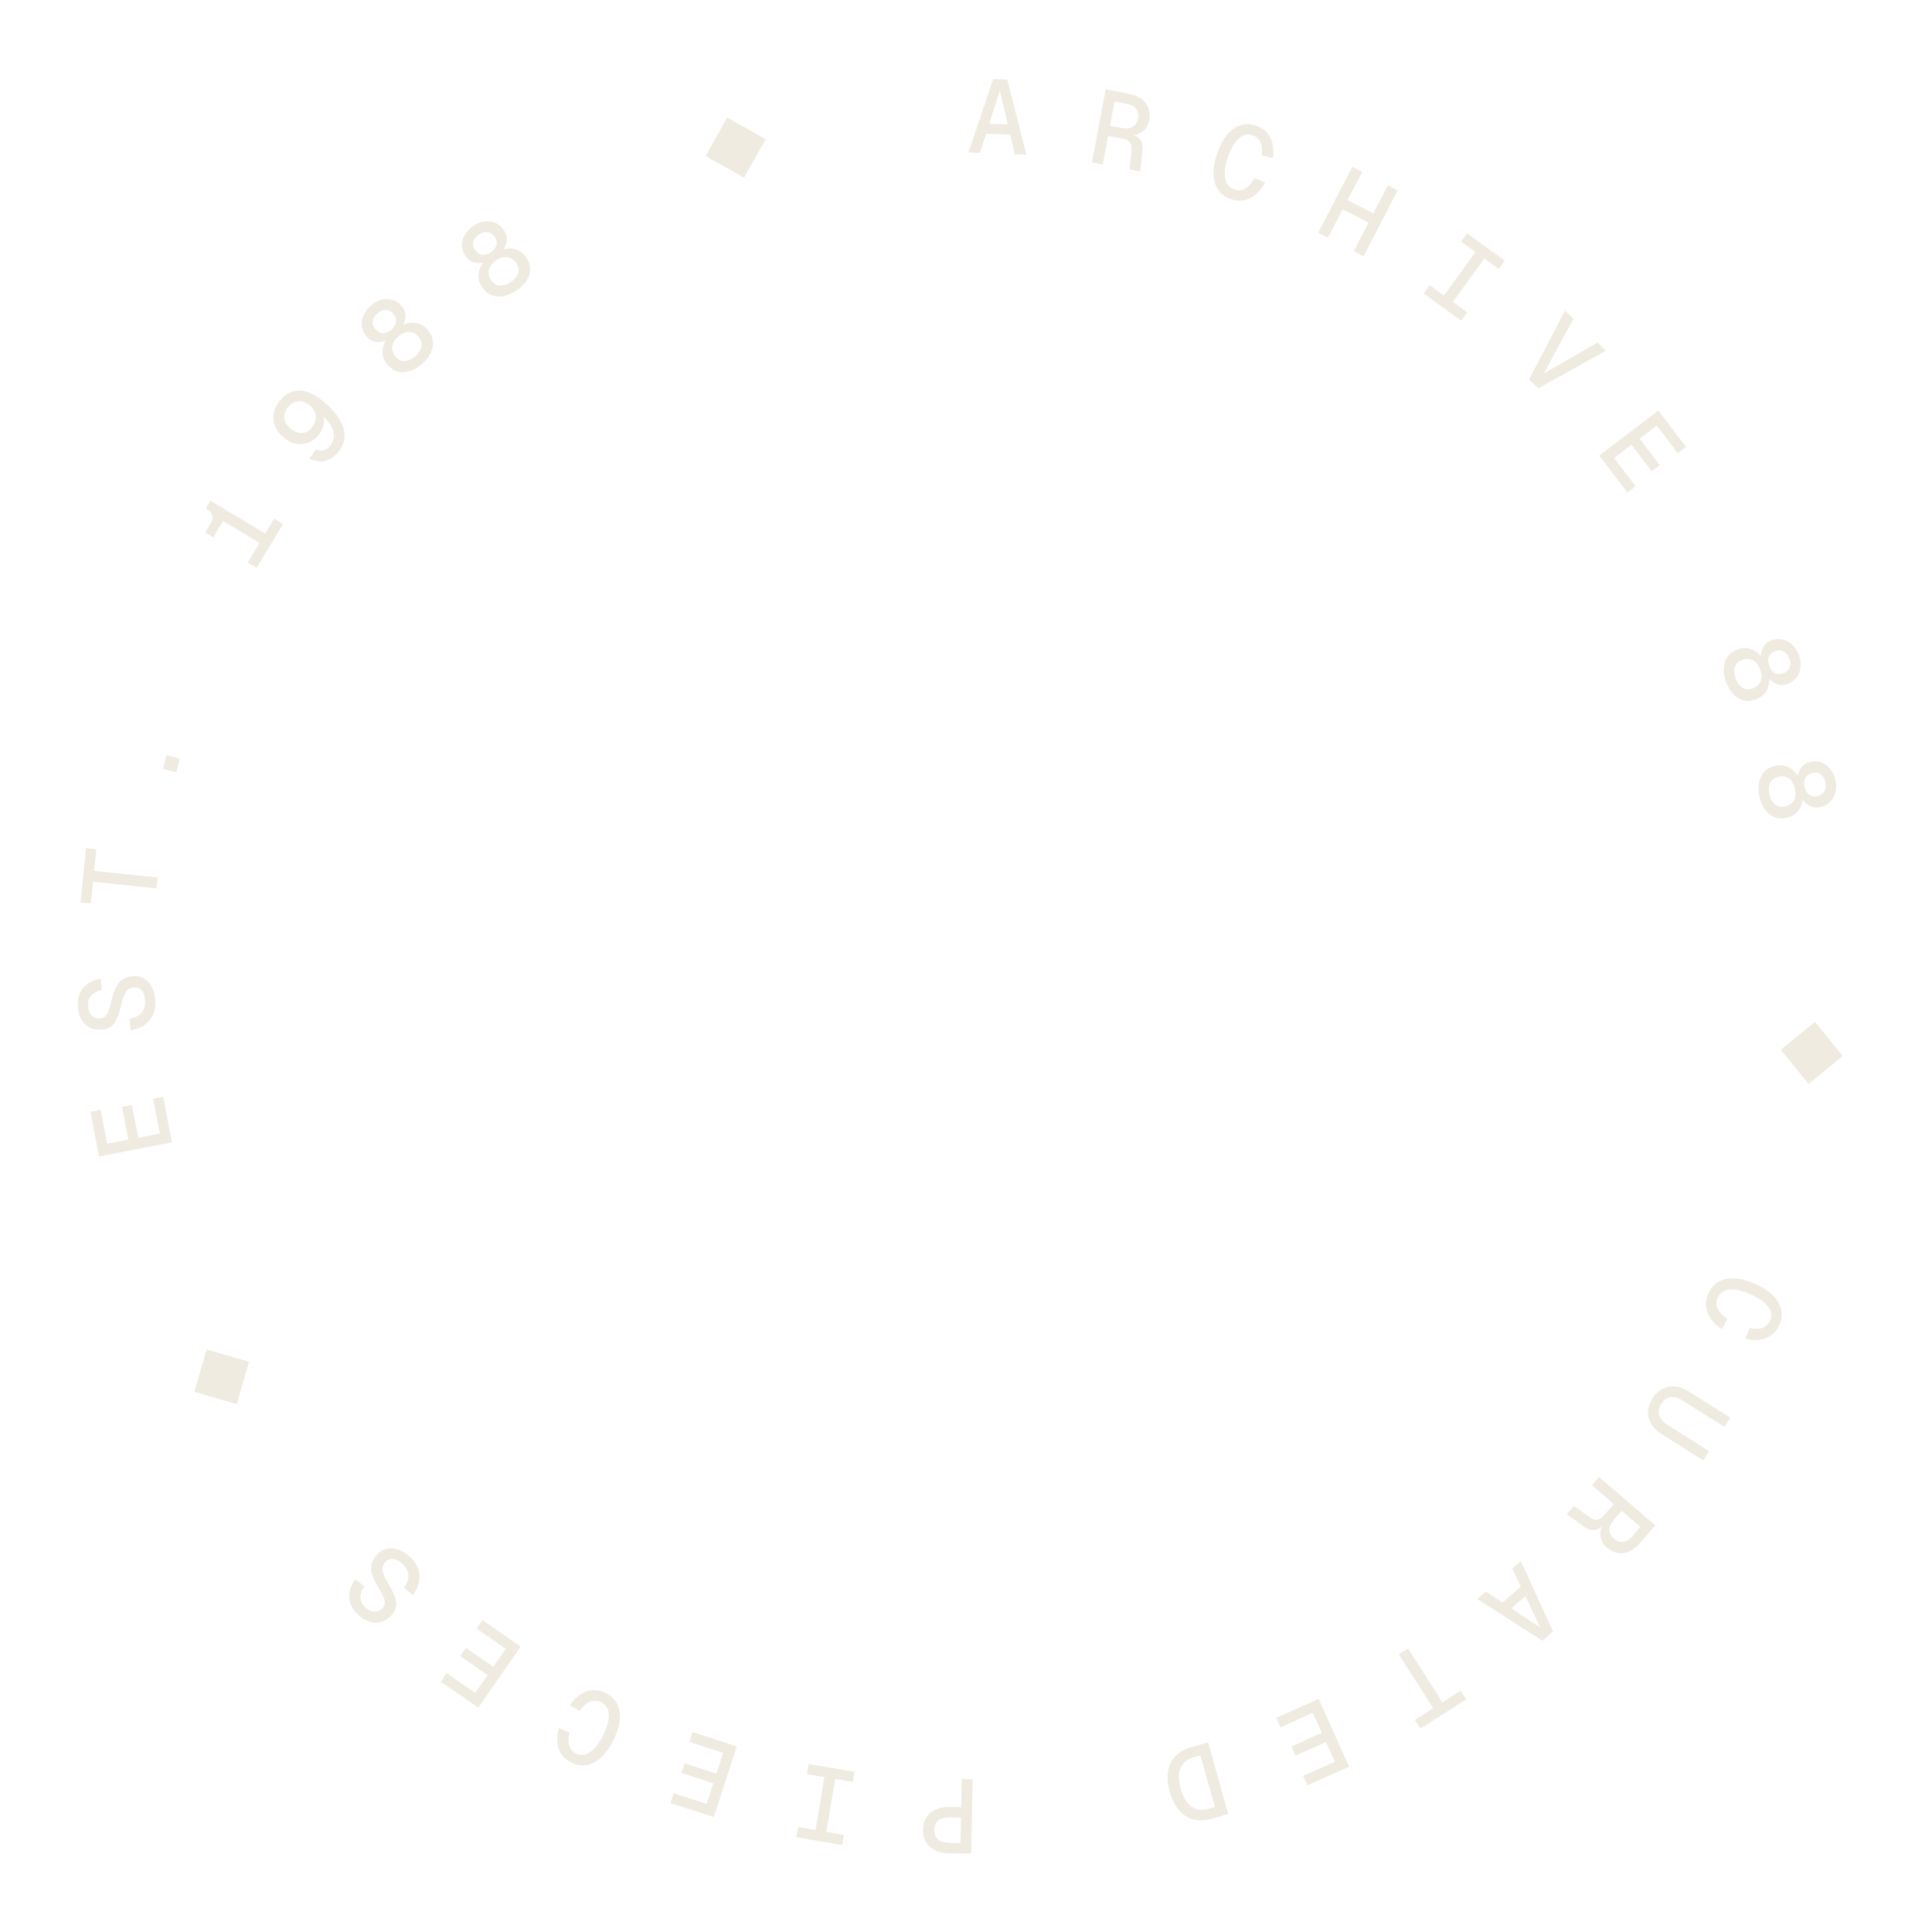
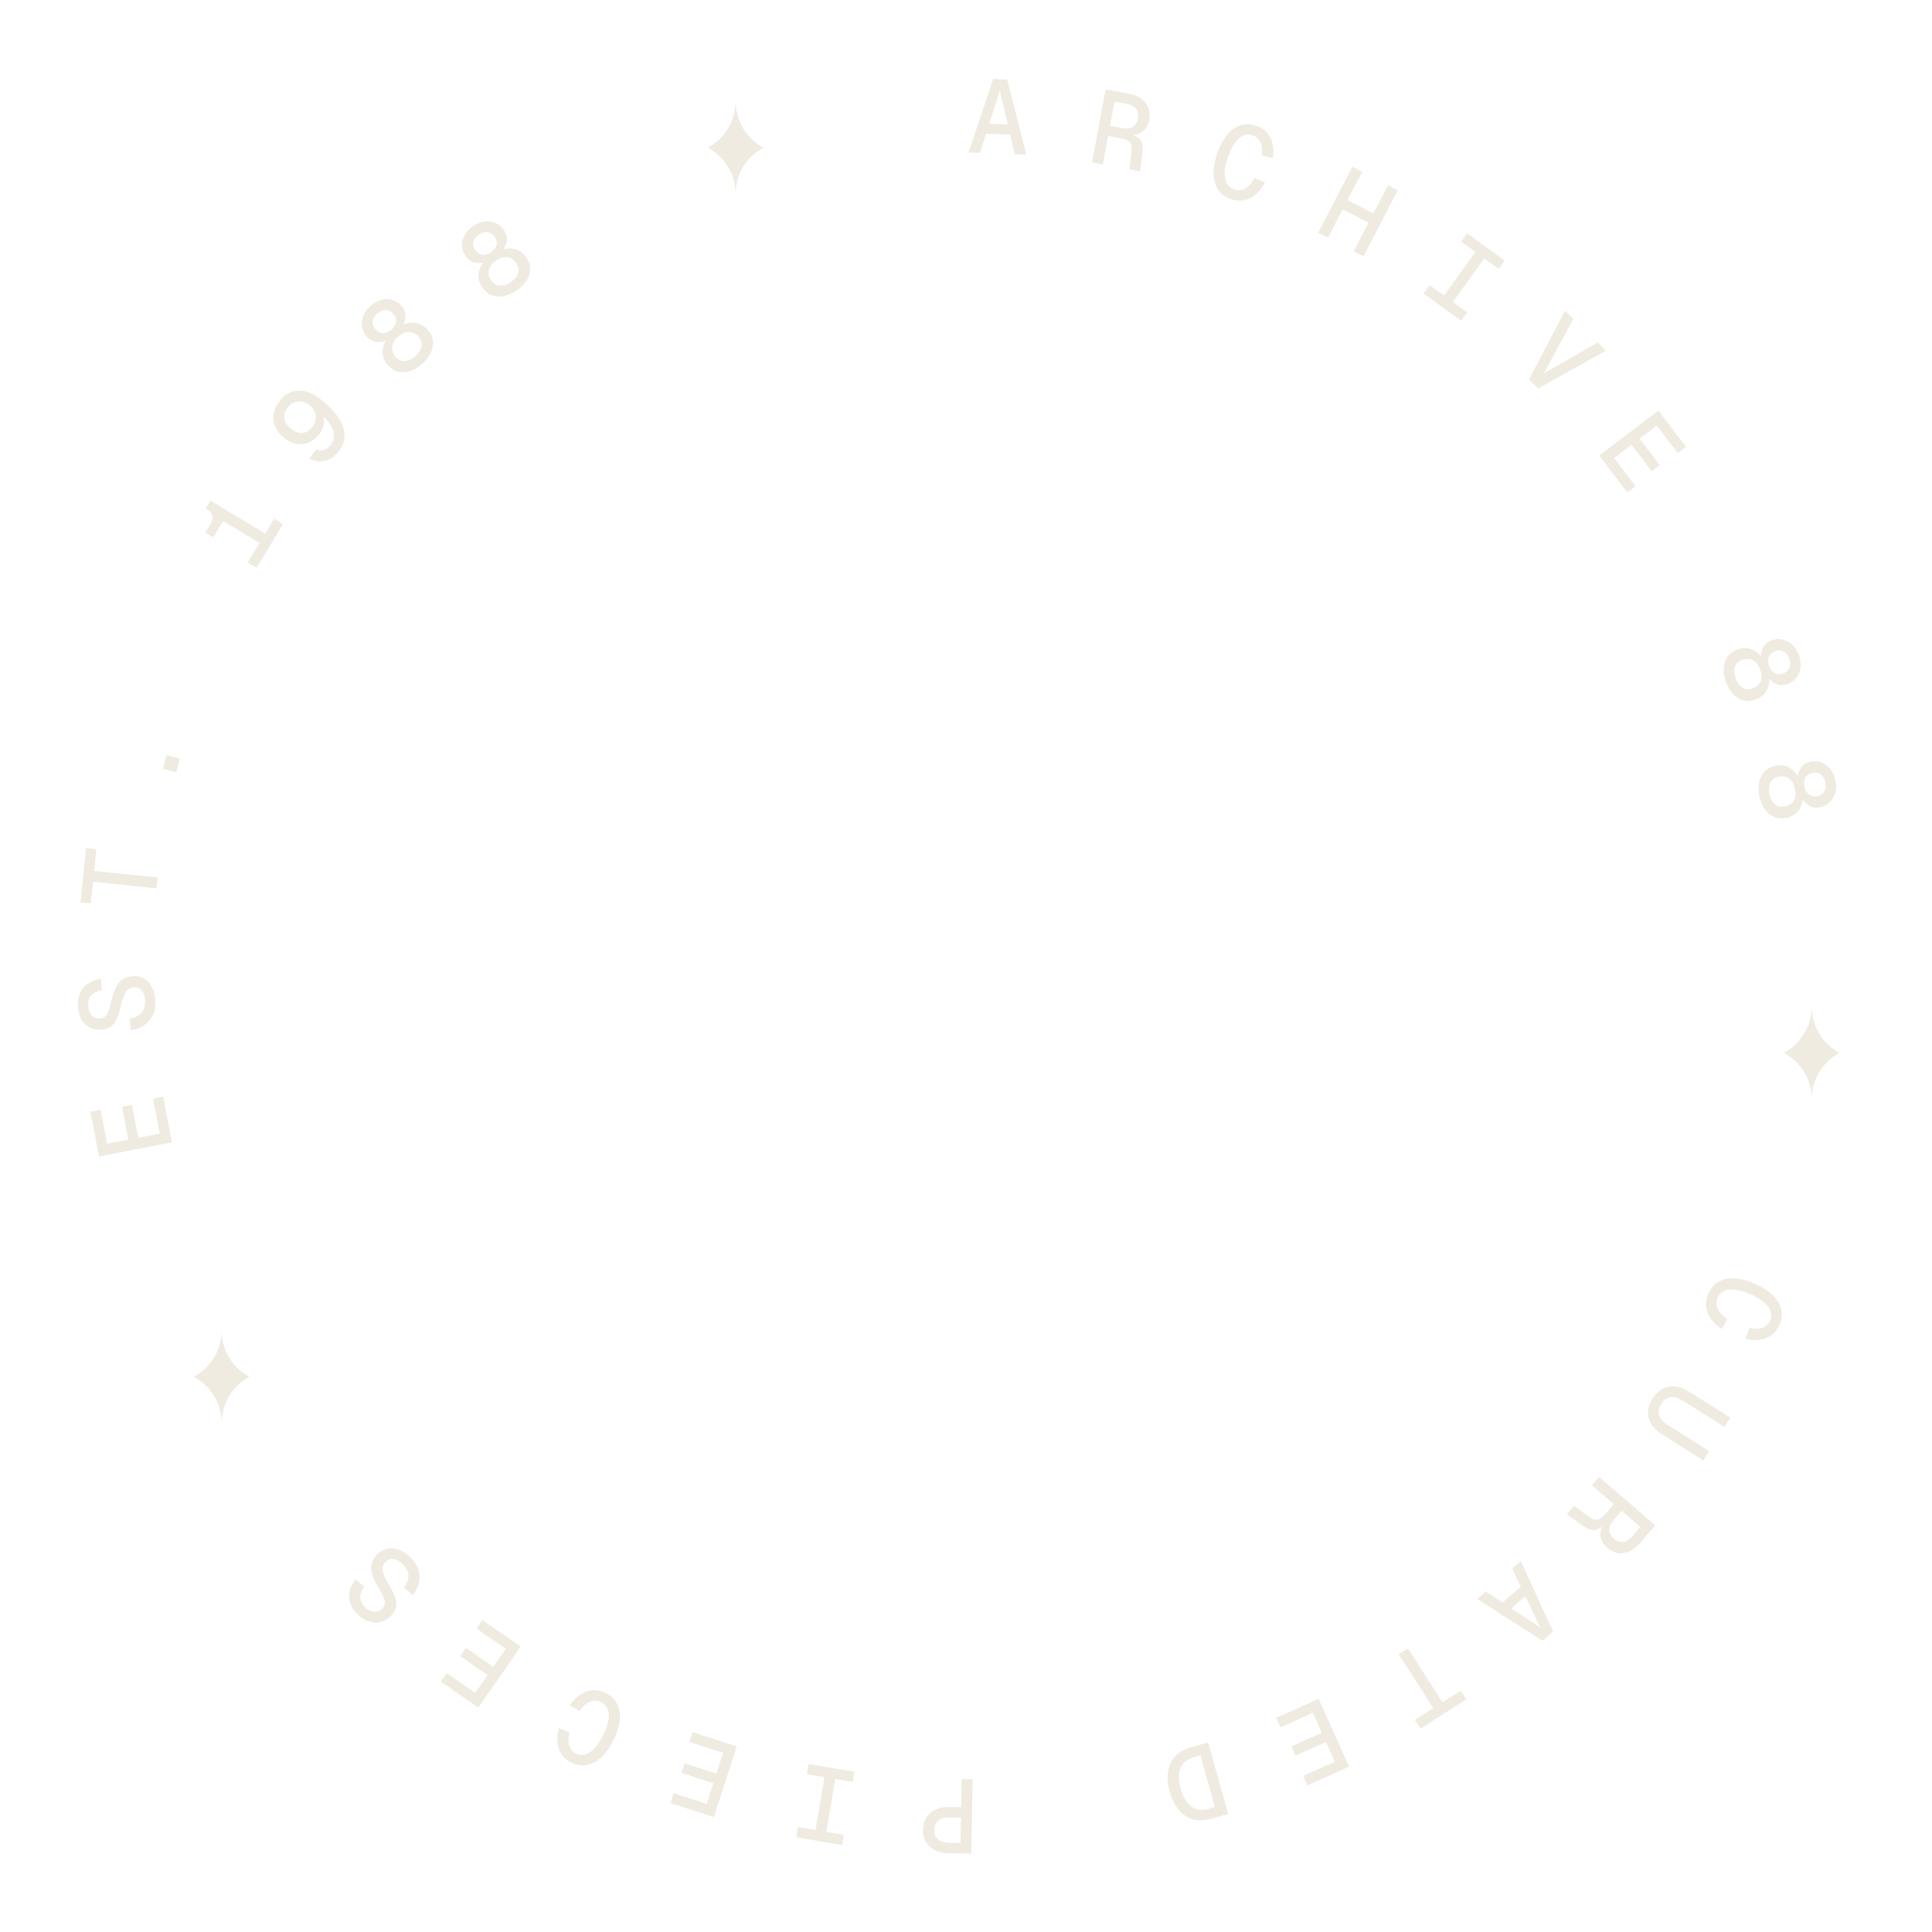
<svg xmlns="http://www.w3.org/2000/svg" viewBox="0 0 240 240" fill="#efebe1">
-   <path d="M120.31 18.94 123.38 9.82 125.13 9.89 127.49 19.21 126.07 19.16 124.2 11.27 121.73 18.99ZM121.91 16.59 122.38 15.34 125.7 15.47 126.07 16.75ZM135.65 20.17 137.35 11.1 140.17 11.63Q141.61 11.9 142.3 12.78Q143 13.66 142.76 14.93Q142.64 15.58 142.26 16.02Q141.87 16.46 141.35 16.65Q140.83 16.84 140.31 16.79L140.28 16.62Q141.22 16.84 141.62 17.31Q142.01 17.79 141.92 18.68L141.66 21.3L140.32 21.05L140.56 18.69Q140.6 18.23 140.5 17.93Q140.4 17.64 140.1 17.47Q139.8 17.29 139.24 17.19L137.65 16.89L136.99 20.43ZM137.89 15.63 139.34 15.9Q140.19 16.06 140.71 15.75Q141.23 15.44 141.36 14.72Q141.5 13.99 141.13 13.52Q140.75 13.05 139.91 12.89L138.45 12.62ZM152.91 24.73Q151.86 24.37 151.32 23.57Q150.78 22.76 150.75 21.61Q150.72 20.46 151.2 19.06Q151.69 17.64 152.43 16.75Q153.16 15.86 154.08 15.56Q155.01 15.25 156.06 15.62Q157.26 16.03 157.8 17.09Q158.35 18.16 158.11 19.67L156.74 19.28Q156.87 18.3 156.57 17.67Q156.27 17.04 155.65 16.82Q155.01 16.6 154.45 16.84Q153.88 17.09 153.4 17.76Q152.91 18.44 152.54 19.52Q152.17 20.58 152.14 21.41Q152.11 22.23 152.4 22.77Q152.7 23.31 153.33 23.53Q154.01 23.76 154.67 23.42Q155.32 23.07 155.83 22.12L157.15 22.65Q156.41 24.06 155.29 24.62Q154.18 25.17 152.91 24.73ZM163.75 28.91 168 20.72 169.21 21.35 167.16 25.3 166.85 24.57 171.15 26.8 170.37 26.96 172.42 23.02 173.63 23.65 169.38 31.84 168.17 31.21 170.24 27.21 170.55 27.94 166.26 25.71 167.03 25.55 164.96 29.54ZM176.84 36.46 177.59 35.42 179.38 36.71 183.28 31.31 181.49 30.02 182.24 28.98 186.92 32.36 186.17 33.4 184.38 32.11 180.48 37.51 182.27 38.8 181.51 39.84ZM189.94 47.13 194.42 38.6 195.45 39.61 191.43 47.04 191.14 46.76 198.46 42.55 199.5 43.56 191.09 48.25ZM198.66 56.59 206.01 51 209.44 55.51 208.42 56.29 205.81 52.86 203.67 54.49 206.19 57.79 205.19 58.55 202.67 55.25 200.51 56.9 203.18 60.41 202.16 61.18ZM214.42 84.73Q214.09 83.85 214.12 83.04Q214.15 82.22 214.57 81.61Q214.99 81 215.83 80.68Q216.78 80.33 217.61 80.67Q218.44 81.01 219 81.87L218.76 81.99Q218.68 81.15 218.98 80.5Q219.27 79.85 220.07 79.55Q220.76 79.29 221.42 79.44Q222.09 79.58 222.62 80.07Q223.16 80.56 223.46 81.36Q223.75 82.16 223.67 82.88Q223.59 83.61 223.18 84.15Q222.78 84.69 222.09 84.95Q221.29 85.24 220.64 84.95Q219.99 84.66 219.5 83.96L219.75 83.9Q219.9 84.93 219.49 85.72Q219.09 86.52 218.14 86.87Q217.3 87.18 216.58 87Q215.86 86.81 215.31 86.22Q214.76 85.63 214.42 84.73ZM215.61 84.29Q215.9 85.05 216.44 85.42Q216.99 85.79 217.75 85.51Q218.45 85.24 218.71 84.64Q218.96 84.03 218.64 83.16Q218.32 82.3 217.72 82Q217.13 81.71 216.43 81.97Q215.67 82.25 215.5 82.89Q215.33 83.53 215.61 84.29ZM219.78 82.73Q220.01 83.35 220.47 83.61Q220.92 83.87 221.55 83.64Q222.12 83.42 222.31 82.93Q222.5 82.44 222.26 81.8Q222.03 81.18 221.56 80.93Q221.1 80.68 220.53 80.89Q219.89 81.12 219.72 81.62Q219.55 82.11 219.78 82.73ZM218.56 98.93Q218.37 98 218.51 97.2Q218.66 96.41 219.17 95.86Q219.68 95.31 220.55 95.13Q221.54 94.92 222.31 95.37Q223.08 95.83 223.51 96.77L223.26 96.85Q223.3 96.01 223.69 95.41Q224.08 94.8 224.91 94.63Q225.63 94.47 226.27 94.71Q226.9 94.96 227.36 95.52Q227.82 96.08 228 96.91Q228.18 97.74 227.99 98.45Q227.8 99.16 227.32 99.63Q226.84 100.11 226.12 100.26Q225.28 100.44 224.68 100.05Q224.08 99.67 223.7 98.91L223.96 98.88Q223.95 99.92 223.44 100.65Q222.92 101.37 221.93 101.59Q221.06 101.77 220.37 101.48Q219.68 101.19 219.22 100.53Q218.76 99.86 218.56 98.93ZM219.81 98.66Q219.98 99.46 220.47 99.9Q220.95 100.35 221.74 100.18Q222.48 100.02 222.82 99.46Q223.16 98.9 222.97 97.99Q222.77 97.09 222.23 96.71Q221.69 96.33 220.95 96.49Q220.16 96.66 219.9 97.26Q219.64 97.87 219.81 98.66ZM224.16 97.73Q224.3 98.38 224.71 98.7Q225.12 99.03 225.78 98.89Q226.37 98.76 226.63 98.3Q226.89 97.84 226.75 97.18Q226.61 96.52 226.19 96.21Q225.76 95.89 225.17 96.02Q224.51 96.16 224.26 96.62Q224.02 97.09 224.16 97.73ZM212.21 160.71Q212.66 159.69 213.5 159.21Q214.35 158.74 215.5 158.81Q216.65 158.87 218.01 159.47Q219.38 160.08 220.2 160.88Q221.03 161.69 221.25 162.63Q221.48 163.58 221.03 164.6Q220.52 165.75 219.42 166.21Q218.31 166.66 216.83 166.31L217.33 164.97Q218.29 165.18 218.95 164.94Q219.6 164.69 219.87 164.08Q220.14 163.47 219.94 162.89Q219.75 162.3 219.11 161.77Q218.48 161.23 217.44 160.77Q216.41 160.31 215.59 160.21Q214.77 160.11 214.2 160.36Q213.64 160.61 213.37 161.22Q213.08 161.88 213.37 162.56Q213.67 163.24 214.57 163.83L213.93 165.1Q212.58 164.24 212.13 163.09Q211.67 161.93 212.21 160.71ZM205.28 173.73Q206.07 172.48 207.28 172.26Q208.49 172.03 209.85 172.89L214.94 176.1L214.22 177.25L209.08 174.02Q208.22 173.47 207.52 173.57Q206.82 173.67 206.36 174.41Q205.89 175.14 206.1 175.82Q206.32 176.49 207.18 177.03L212.31 180.27L211.59 181.42L206.5 178.21Q205.14 177.36 204.81 176.17Q204.49 174.98 205.28 173.73ZM198.63 183.47 205.63 189.48 203.77 191.65Q202.81 192.77 201.7 192.92Q200.59 193.08 199.62 192.25Q199.12 191.82 198.93 191.27Q198.74 190.71 198.83 190.17Q198.92 189.62 199.23 189.19L199.39 189.26Q198.73 189.96 198.12 190.06Q197.51 190.17 196.78 189.65L194.64 188.11L195.53 187.07L197.46 188.46Q197.84 188.73 198.14 188.79Q198.45 188.84 198.75 188.67Q199.05 188.5 199.42 188.07L200.47 186.84L197.74 184.5ZM201.44 187.68 200.48 188.8Q199.92 189.45 199.93 190.06Q199.94 190.66 200.5 191.14Q201.06 191.62 201.65 191.54Q202.25 191.45 202.81 190.8L203.77 189.67ZM188.92 193.92 192.92 202.67 191.6 203.82 183.5 198.63 184.57 197.7 191.33 202.17 187.85 194.85ZM189.36 196.72 189.87 197.95 187.36 200.13 186.22 199.45ZM174.91 204.77 179.19 211.47 181.46 210.02 182.15 211.1 176.45 214.74 175.76 213.65 178.04 212.2 173.76 205.5ZM163.81 211.04 167.59 219.47 162.41 221.79 161.89 220.61 165.82 218.85 164.72 216.4 160.93 218.09 160.42 216.95 164.2 215.25 163.09 212.77 159.07 214.58 158.54 213.4ZM150.08 216.46 152.58 225.34 150.42 225.95Q149.24 226.28 148.23 226.01Q147.21 225.74 146.46 224.87Q145.71 224.01 145.31 222.58Q144.91 221.16 145.1 220.04Q145.29 218.92 146.01 218.16Q146.74 217.4 147.92 217.07ZM149.12 218.06 148.3 218.29Q147.09 218.63 146.66 219.62Q146.22 220.6 146.67 222.2Q147.12 223.8 148.01 224.42Q148.9 225.05 150.11 224.7L150.92 224.47ZM120.83 221.03 120.65 230.26 117.79 230.21Q116.83 230.19 116.12 229.83Q115.4 229.46 115.02 228.81Q114.63 228.16 114.65 227.28Q114.67 226.39 115.08 225.76Q115.49 225.12 116.21 224.79Q116.94 224.45 117.9 224.47L119.4 224.5L119.47 221.01ZM119.38 225.79 118.03 225.76Q117.04 225.74 116.56 226.14Q116.08 226.54 116.07 227.3Q116.05 228.08 116.52 228.49Q116.98 228.91 117.96 228.93L119.32 228.95ZM106.14 220.09 105.93 221.35 103.76 220.99 102.65 227.56 104.83 227.92 104.62 229.19 98.92 228.23 99.14 226.97 101.31 227.33 102.41 220.76 100.24 220.4 100.45 219.13ZM91.52 216.94 88.68 225.72 83.29 223.98 83.68 222.76 87.78 224.08 88.61 221.52 84.66 220.24 85.05 219.05 89 220.33 89.83 217.74 85.64 216.39 86.03 215.16ZM75.24 210.31Q76.23 210.8 76.67 211.67Q77.1 212.53 76.99 213.68Q76.87 214.83 76.21 216.16Q75.55 217.5 74.71 218.28Q73.87 219.07 72.91 219.26Q71.95 219.44 70.96 218.95Q69.82 218.39 69.42 217.26Q69.01 216.14 69.44 214.67L70.75 215.23Q70.49 216.19 70.71 216.85Q70.92 217.51 71.52 217.81Q72.12 218.11 72.71 217.94Q73.31 217.77 73.87 217.16Q74.44 216.55 74.94 215.53Q75.44 214.52 75.58 213.7Q75.72 212.89 75.5 212.32Q75.27 211.75 74.67 211.45Q74.03 211.13 73.33 211.39Q72.64 211.65 72.01 212.53L70.77 211.83Q71.69 210.53 72.86 210.12Q74.04 209.71 75.24 210.31ZM64.68 204.55 59.42 212.13 54.76 208.9 55.49 207.84 59.03 210.3 60.57 208.09 57.16 205.72 57.87 204.69 61.28 207.06 62.83 204.83 59.21 202.31 59.94 201.26ZM50.95 193.42Q51.68 194.11 51.95 194.91Q52.22 195.72 52.05 196.55Q51.88 197.38 51.27 198.14L50.19 197.24Q50.58 196.7 50.69 196.18Q50.8 195.66 50.63 195.19Q50.47 194.72 50.04 194.32Q49.63 193.93 49.24 193.77Q48.85 193.61 48.51 193.68Q48.16 193.75 47.88 194.05Q47.59 194.35 47.53 194.7Q47.46 195.05 47.66 195.58Q47.85 196.12 48.38 196.98Q48.89 197.83 49.1 198.47Q49.31 199.12 49.18 199.66Q49.05 200.2 48.56 200.73Q48.01 201.31 47.32 201.5Q46.64 201.69 45.9 201.45Q45.16 201.22 44.46 200.56Q43.76 199.9 43.51 199.16Q43.27 198.42 43.44 197.65Q43.61 196.89 44.16 196.18L45.24 197.08Q44.92 197.52 44.81 197.97Q44.7 198.42 44.83 198.85Q44.95 199.28 45.36 199.66Q45.91 200.18 46.49 200.22Q47.07 200.26 47.48 199.82Q47.75 199.53 47.8 199.21Q47.85 198.9 47.66 198.44Q47.47 197.97 47.03 197.24Q46.43 196.27 46.22 195.54Q46.02 194.81 46.17 194.23Q46.33 193.64 46.85 193.09Q47.37 192.54 48.06 192.39Q48.75 192.24 49.49 192.5Q50.24 192.76 50.95 193.42ZM21.37 141.91 12.3 143.66 11.23 138.1 12.49 137.86 13.31 142.08 15.95 141.57 15.16 137.5 16.39 137.26 17.18 141.33 19.85 140.82 19.01 136.49 20.27 136.24ZM19.3 124.36Q19.35 125.36 18.98 126.12Q18.61 126.89 17.91 127.36Q17.21 127.84 16.24 127.96L16.1 126.56Q16.75 126.45 17.19 126.15Q17.63 125.85 17.84 125.4Q18.05 124.95 18.03 124.37Q18 123.8 17.84 123.41Q17.67 123.02 17.38 122.83Q17.08 122.64 16.67 122.66Q16.25 122.68 15.96 122.88Q15.67 123.09 15.44 123.61Q15.2 124.13 14.98 125.11Q14.76 126.07 14.45 126.68Q14.15 127.29 13.68 127.59Q13.21 127.88 12.49 127.92Q11.69 127.95 11.07 127.61Q10.45 127.27 10.08 126.58Q9.72 125.9 9.67 124.93Q9.63 123.97 9.98 123.27Q10.32 122.57 10.98 122.15Q11.63 121.72 12.52 121.59L12.66 122.99Q12.13 123.08 11.73 123.33Q11.34 123.57 11.13 123.97Q10.92 124.37 10.95 124.92Q10.98 125.68 11.37 126.11Q11.75 126.54 12.36 126.52Q12.75 126.5 13.01 126.31Q13.26 126.11 13.45 125.65Q13.63 125.19 13.83 124.35Q14.08 123.24 14.44 122.57Q14.8 121.91 15.32 121.6Q15.84 121.29 16.6 121.26Q17.36 121.22 17.96 121.6Q18.56 121.97 18.91 122.68Q19.26 123.39 19.3 124.36ZM19.46 110.36 11.56 109.54 11.28 112.23 10 112.1 10.69 105.37 11.97 105.5 11.69 108.19 19.6 109ZM21.9 95.94 20.25 95.52 20.68 93.81 22.34 94.24ZM33.34 68.12 27.71 64.72 26.49 66.75 25.5 66.15 26.1 65.15Q26.37 64.72 26.4 64.37Q26.43 64.03 26.23 63.74Q26.02 63.45 25.55 63.16L26.14 62.18L34.05 66.95ZM31.88 70.54 30.78 69.87 34.06 64.44 35.16 65.1ZM34.79 49.74Q35.47 48.92 36.31 48.65Q37.16 48.38 38.11 48.67Q39.07 48.96 40.1 49.81Q40.98 50.54 41.63 51.32Q42.27 52.11 42.58 52.92Q42.89 53.74 42.77 54.55Q42.66 55.36 42.01 56.15Q41.47 56.81 40.88 57.08Q40.29 57.35 39.67 57.31Q39.06 57.26 38.44 56.98L39.24 55.83Q39.7 56.02 40.15 55.95Q40.59 55.87 41.02 55.34Q41.47 54.8 41.49 54.15Q41.5 53.5 41.04 52.77Q40.58 52.03 39.62 51.21L39.88 50.97Q40.14 51.37 40.22 51.88Q40.3 52.4 40.16 52.96Q40.01 53.51 39.58 54.04Q39 54.74 38.27 55.01Q37.54 55.29 36.76 55.13Q35.98 54.97 35.25 54.37Q34.46 53.72 34.16 52.93Q33.85 52.14 34.01 51.32Q34.17 50.49 34.79 49.74ZM35.78 50.57Q35.24 51.22 35.32 51.94Q35.4 52.66 36.13 53.26Q36.81 53.82 37.51 53.79Q38.21 53.75 38.73 53.12Q39.1 52.68 39.2 52.18Q39.3 51.69 39.13 51.22Q38.96 50.75 38.51 50.37Q38.07 50.01 37.58 49.9Q37.09 49.79 36.62 49.95Q36.15 50.11 35.78 50.57ZM52.47 45.18Q51.77 45.81 51 46.08Q50.24 46.35 49.51 46.19Q48.78 46.02 48.18 45.36Q47.51 44.61 47.52 43.71Q47.53 42.81 48.12 41.97L48.32 42.15Q47.57 42.54 46.86 42.5Q46.14 42.46 45.57 41.83Q45.08 41.28 44.97 40.61Q44.86 39.94 45.12 39.26Q45.38 38.58 46.01 38.02Q46.64 37.45 47.34 37.25Q48.05 37.06 48.7 37.24Q49.35 37.42 49.85 37.97Q50.42 38.6 50.38 39.31Q50.35 40.03 49.88 40.74L49.73 40.53Q50.64 40.01 51.52 40.1Q52.41 40.18 53.09 40.93Q53.69 41.6 53.78 42.34Q53.87 43.08 53.52 43.81Q53.18 44.53 52.47 45.18ZM51.62 44.23Q52.22 43.68 52.36 43.04Q52.51 42.4 51.96 41.8Q51.46 41.24 50.8 41.23Q50.15 41.21 49.45 41.83Q48.77 42.45 48.71 43.11Q48.66 43.77 49.16 44.33Q49.7 44.93 50.36 44.85Q51.01 44.78 51.62 44.23ZM48.64 40.93Q49.13 40.49 49.2 39.97Q49.28 39.45 48.82 38.95Q48.42 38.5 47.89 38.5Q47.37 38.5 46.86 38.96Q46.36 39.41 46.3 39.94Q46.24 40.46 46.65 40.91Q47.1 41.41 47.62 41.39Q48.15 41.37 48.64 40.93ZM64.14 36.1Q63.36 36.62 62.56 36.78Q61.76 36.94 61.07 36.67Q60.37 36.4 59.88 35.65Q59.32 34.81 59.46 33.93Q59.6 33.04 60.31 32.3L60.48 32.5Q59.69 32.77 58.98 32.63Q58.28 32.49 57.81 31.78Q57.4 31.17 57.39 30.49Q57.38 29.81 57.74 29.18Q58.09 28.54 58.8 28.07Q59.51 27.6 60.23 27.51Q60.96 27.43 61.58 27.7Q62.2 27.98 62.6 28.59Q63.08 29.3 62.94 30Q62.8 30.7 62.24 31.33L62.11 31.1Q63.09 30.72 63.95 30.94Q64.82 31.15 65.38 31.99Q65.87 32.74 65.85 33.48Q65.84 34.23 65.39 34.9Q64.94 35.57 64.14 36.1ZM63.44 35.04Q64.12 34.59 64.35 33.97Q64.59 33.36 64.14 32.69Q63.72 32.06 63.07 31.95Q62.42 31.84 61.65 32.35Q60.88 32.86 60.73 33.51Q60.58 34.15 61 34.78Q61.44 35.45 62.1 35.47Q62.76 35.49 63.44 35.04ZM60.97 31.34Q61.52 30.97 61.67 30.47Q61.82 29.97 61.45 29.41Q61.11 28.9 60.59 28.83Q60.07 28.75 59.5 29.13Q58.95 29.5 58.81 30.01Q58.67 30.53 59.01 31.03Q59.38 31.59 59.9 31.65Q60.42 31.71 60.97 31.34ZM228.92 131.19L224.67 134.65L221.21 130.4L225.46 126.94ZM24.14 172.9L25.66 167.64L30.93 169.16L29.41 174.43ZM90.33 14.6L95.12 17.29L92.43 22.07L87.65 19.39Z" />
+   <path d="M120.31 18.94 123.38 9.82 125.13 9.89 127.49 19.21 126.07 19.16 124.2 11.27 121.73 18.99ZM121.91 16.59 122.38 15.34 125.7 15.47 126.07 16.75ZM135.65 20.17 137.35 11.1 140.17 11.63Q141.61 11.9 142.3 12.78Q143 13.66 142.76 14.93Q142.64 15.58 142.26 16.02Q141.87 16.46 141.35 16.65Q140.83 16.84 140.31 16.79L140.28 16.62Q141.22 16.84 141.62 17.31Q142.01 17.79 141.92 18.68L141.66 21.3L140.32 21.05L140.56 18.69Q140.6 18.23 140.5 17.93Q140.4 17.64 140.1 17.47Q139.8 17.29 139.24 17.19L137.65 16.89L136.99 20.43ZM137.89 15.63 139.34 15.9Q140.19 16.06 140.71 15.75Q141.23 15.44 141.36 14.72Q141.5 13.99 141.13 13.52Q140.75 13.05 139.91 12.89L138.45 12.62ZM152.91 24.73Q151.86 24.37 151.32 23.57Q150.78 22.76 150.75 21.61Q150.72 20.46 151.2 19.06Q151.69 17.64 152.43 16.75Q153.16 15.86 154.08 15.56Q155.01 15.25 156.06 15.62Q157.26 16.03 157.8 17.09Q158.35 18.16 158.11 19.67L156.74 19.28Q156.87 18.3 156.57 17.67Q156.27 17.04 155.65 16.82Q155.01 16.6 154.45 16.84Q153.88 17.09 153.4 17.76Q152.91 18.44 152.54 19.52Q152.17 20.58 152.14 21.41Q152.11 22.23 152.4 22.77Q152.7 23.31 153.33 23.53Q154.01 23.76 154.67 23.42Q155.32 23.07 155.83 22.12L157.15 22.65Q156.41 24.06 155.29 24.62Q154.18 25.17 152.91 24.73ZM163.75 28.91 168 20.72 169.21 21.35 167.16 25.3 166.85 24.57 171.15 26.8 170.37 26.96 172.42 23.02 173.63 23.65 169.38 31.84 168.17 31.21 170.24 27.21 170.55 27.94 166.26 25.71 167.03 25.55 164.96 29.54ZM176.84 36.46 177.59 35.42 179.38 36.71 183.28 31.31 181.49 30.02 182.24 28.98 186.92 32.36 186.17 33.4 184.38 32.11 180.48 37.51 182.27 38.8 181.51 39.84ZM189.94 47.13 194.42 38.6 195.45 39.61 191.43 47.04 191.14 46.76 198.46 42.55 199.5 43.56 191.09 48.25ZM198.66 56.59 206.01 51 209.44 55.51 208.42 56.29 205.81 52.86 203.67 54.49 206.19 57.79 205.19 58.55 202.67 55.25 200.51 56.9 203.18 60.41 202.16 61.18ZM214.42 84.73Q214.09 83.85 214.12 83.04Q214.15 82.22 214.57 81.61Q214.99 81 215.83 80.68Q216.78 80.33 217.61 80.67Q218.44 81.01 219 81.87L218.76 81.99Q218.68 81.15 218.98 80.5Q219.27 79.85 220.07 79.55Q220.76 79.29 221.42 79.44Q222.09 79.58 222.62 80.07Q223.16 80.56 223.46 81.36Q223.75 82.16 223.67 82.88Q223.59 83.61 223.18 84.15Q222.78 84.69 222.09 84.95Q221.29 85.24 220.64 84.95Q219.99 84.66 219.5 83.96L219.75 83.9Q219.9 84.93 219.49 85.72Q219.09 86.52 218.14 86.87Q217.3 87.18 216.58 87Q215.86 86.81 215.31 86.22Q214.76 85.63 214.42 84.73ZM215.61 84.29Q215.9 85.05 216.44 85.42Q216.99 85.79 217.75 85.51Q218.45 85.24 218.71 84.64Q218.96 84.03 218.64 83.16Q218.32 82.3 217.72 82Q217.13 81.71 216.43 81.97Q215.67 82.25 215.5 82.89Q215.33 83.53 215.61 84.29ZM219.78 82.73Q220.01 83.35 220.47 83.61Q220.92 83.87 221.55 83.64Q222.12 83.42 222.31 82.93Q222.5 82.44 222.26 81.8Q222.03 81.18 221.56 80.93Q221.1 80.68 220.53 80.89Q219.89 81.12 219.72 81.62Q219.55 82.11 219.78 82.73ZM218.56 98.93Q218.37 98 218.51 97.2Q218.66 96.41 219.17 95.86Q219.68 95.31 220.55 95.13Q221.54 94.92 222.31 95.37Q223.08 95.83 223.51 96.77L223.26 96.85Q223.3 96.01 223.69 95.41Q224.08 94.8 224.91 94.63Q225.63 94.47 226.27 94.71Q226.9 94.96 227.36 95.52Q227.82 96.08 228 96.91Q228.18 97.74 227.99 98.45Q227.8 99.16 227.32 99.63Q226.84 100.11 226.12 100.26Q225.28 100.44 224.68 100.05Q224.08 99.67 223.7 98.91L223.96 98.88Q223.95 99.92 223.44 100.65Q222.92 101.37 221.93 101.59Q221.06 101.77 220.37 101.48Q219.68 101.19 219.22 100.53Q218.76 99.86 218.56 98.93ZM219.81 98.66Q219.98 99.46 220.47 99.9Q220.95 100.35 221.74 100.18Q222.48 100.02 222.82 99.46Q223.16 98.9 222.97 97.99Q222.77 97.09 222.23 96.71Q221.69 96.33 220.95 96.49Q220.16 96.66 219.9 97.26Q219.64 97.87 219.81 98.66ZM224.16 97.73Q224.3 98.38 224.71 98.7Q225.12 99.03 225.78 98.89Q226.37 98.76 226.63 98.3Q226.89 97.84 226.75 97.18Q226.61 96.52 226.19 96.21Q225.76 95.89 225.17 96.02Q224.51 96.16 224.26 96.62Q224.02 97.09 224.16 97.73ZM212.21 160.71Q212.66 159.69 213.5 159.21Q214.35 158.74 215.5 158.81Q216.65 158.87 218.01 159.47Q219.38 160.08 220.2 160.88Q221.03 161.69 221.25 162.63Q221.48 163.58 221.03 164.6Q220.52 165.75 219.42 166.21Q218.31 166.66 216.83 166.31L217.33 164.97Q218.29 165.18 218.95 164.94Q219.6 164.69 219.87 164.08Q220.14 163.47 219.94 162.89Q219.75 162.3 219.11 161.77Q218.48 161.23 217.44 160.77Q216.41 160.31 215.59 160.21Q214.77 160.11 214.2 160.36Q213.64 160.61 213.37 161.22Q213.08 161.88 213.37 162.56Q213.67 163.24 214.57 163.83L213.93 165.1Q212.58 164.24 212.13 163.09Q211.67 161.93 212.21 160.71ZM205.28 173.73Q206.07 172.48 207.28 172.26Q208.49 172.03 209.85 172.89L214.94 176.1L214.22 177.25L209.08 174.02Q208.22 173.47 207.52 173.57Q206.82 173.67 206.36 174.41Q205.89 175.14 206.1 175.82Q206.32 176.49 207.18 177.03L212.31 180.27L211.59 181.42L206.5 178.21Q205.14 177.36 204.81 176.17Q204.49 174.98 205.28 173.73ZM198.63 183.47 205.63 189.48 203.77 191.65Q202.81 192.77 201.7 192.92Q200.59 193.08 199.62 192.25Q199.12 191.82 198.93 191.27Q198.74 190.71 198.83 190.17Q198.92 189.62 199.23 189.19L199.39 189.26Q198.73 189.96 198.12 190.06Q197.51 190.17 196.78 189.65L194.64 188.11L195.53 187.07L197.46 188.46Q197.84 188.73 198.14 188.79Q198.45 188.84 198.75 188.67Q199.05 188.5 199.42 188.07L200.47 186.84L197.74 184.5ZM201.44 187.68 200.48 188.8Q199.92 189.45 199.93 190.06Q199.94 190.66 200.5 191.14Q201.06 191.62 201.65 191.54Q202.25 191.45 202.81 190.8L203.77 189.67ZM188.92 193.92 192.92 202.67 191.6 203.82 183.5 198.63 184.57 197.7 191.33 202.17 187.85 194.85ZM189.36 196.72 189.87 197.95 187.36 200.13 186.22 199.45ZM174.91 204.77 179.19 211.47 181.46 210.02 182.15 211.1 176.45 214.74 175.76 213.65 178.04 212.2 173.76 205.5ZM163.81 211.04 167.59 219.47 162.41 221.79 161.89 220.61 165.82 218.85 164.72 216.4 160.93 218.09 160.42 216.95 164.2 215.25 163.09 212.77 159.07 214.58 158.54 213.4ZM150.08 216.46 152.58 225.34 150.42 225.95Q149.24 226.28 148.23 226.01Q147.21 225.74 146.46 224.87Q145.71 224.01 145.31 222.58Q144.91 221.16 145.1 220.04Q145.29 218.92 146.01 218.16Q146.74 217.4 147.92 217.07ZM149.12 218.06 148.3 218.29Q147.09 218.63 146.66 219.62Q146.22 220.6 146.67 222.2Q147.12 223.8 148.01 224.42Q148.9 225.05 150.11 224.7L150.92 224.47ZM120.83 221.03 120.65 230.26 117.79 230.21Q116.83 230.19 116.12 229.83Q115.4 229.46 115.02 228.81Q114.63 228.16 114.65 227.28Q114.67 226.39 115.08 225.76Q115.49 225.12 116.21 224.79Q116.94 224.45 117.9 224.47L119.4 224.5L119.47 221.01ZM119.38 225.79 118.03 225.76Q117.04 225.74 116.56 226.14Q116.08 226.54 116.07 227.3Q116.05 228.08 116.52 228.49Q116.98 228.91 117.96 228.93L119.32 228.95ZM106.14 220.09 105.93 221.35 103.76 220.99 102.65 227.56 104.83 227.92 104.62 229.19 98.92 228.23 99.14 226.97 101.31 227.33 102.41 220.76 100.24 220.4 100.45 219.13ZM91.52 216.94 88.68 225.72 83.29 223.98 83.68 222.76 87.78 224.08 88.61 221.52 84.66 220.24 85.05 219.05 89 220.33 89.83 217.74 85.64 216.39 86.03 215.16ZM75.24 210.31Q76.23 210.8 76.67 211.67Q77.1 212.53 76.99 213.68Q76.87 214.83 76.21 216.16Q75.55 217.5 74.71 218.28Q73.87 219.07 72.91 219.26Q71.95 219.44 70.96 218.95Q69.82 218.39 69.42 217.26Q69.01 216.14 69.44 214.67L70.75 215.23Q70.49 216.19 70.71 216.85Q70.92 217.51 71.52 217.81Q72.12 218.11 72.71 217.94Q73.31 217.77 73.87 217.16Q74.44 216.55 74.94 215.53Q75.44 214.52 75.58 213.7Q75.72 212.89 75.5 212.32Q75.27 211.75 74.67 211.45Q74.03 211.13 73.33 211.39Q72.64 211.65 72.01 212.53L70.77 211.83Q71.69 210.53 72.86 210.12Q74.04 209.71 75.24 210.31ZM64.68 204.55 59.42 212.13 54.76 208.9 55.49 207.84 59.03 210.3 60.57 208.09 57.16 205.72 57.87 204.69 61.28 207.06 62.83 204.83 59.21 202.31 59.94 201.26ZM50.95 193.42Q51.68 194.11 51.95 194.91Q52.22 195.72 52.05 196.55Q51.88 197.38 51.27 198.14L50.19 197.24Q50.58 196.7 50.69 196.18Q50.8 195.66 50.63 195.19Q50.47 194.72 50.04 194.32Q49.63 193.93 49.24 193.77Q48.85 193.61 48.51 193.68Q48.16 193.75 47.88 194.05Q47.59 194.35 47.53 194.7Q47.46 195.05 47.66 195.58Q47.85 196.12 48.38 196.98Q48.89 197.83 49.1 198.47Q49.31 199.12 49.18 199.66Q49.05 200.2 48.56 200.73Q48.01 201.31 47.32 201.5Q46.64 201.69 45.9 201.45Q45.16 201.22 44.46 200.56Q43.76 199.9 43.51 199.16Q43.27 198.42 43.44 197.65Q43.61 196.89 44.16 196.18L45.24 197.08Q44.92 197.52 44.81 197.97Q44.7 198.42 44.83 198.85Q44.95 199.28 45.36 199.66Q45.91 200.18 46.49 200.22Q47.07 200.26 47.48 199.82Q47.75 199.53 47.8 199.21Q47.85 198.9 47.66 198.44Q47.47 197.97 47.03 197.24Q46.43 196.27 46.22 195.54Q46.02 194.81 46.17 194.23Q46.33 193.64 46.85 193.09Q47.37 192.54 48.06 192.39Q48.75 192.24 49.49 192.5Q50.24 192.76 50.95 193.42ZM21.37 141.91 12.3 143.66 11.23 138.1 12.49 137.86 13.31 142.08 15.95 141.57 15.16 137.5 16.39 137.26 17.18 141.33 19.85 140.82 19.01 136.49 20.27 136.24ZM19.3 124.36Q19.35 125.36 18.98 126.12Q18.61 126.89 17.91 127.36Q17.21 127.84 16.24 127.96L16.1 126.56Q16.75 126.45 17.19 126.15Q17.63 125.85 17.84 125.4Q18.05 124.95 18.03 124.37Q18 123.8 17.84 123.41Q17.67 123.02 17.38 122.83Q17.08 122.64 16.67 122.66Q16.25 122.68 15.96 122.88Q15.67 123.09 15.44 123.61Q15.2 124.13 14.98 125.11Q14.76 126.07 14.45 126.68Q14.15 127.29 13.68 127.59Q13.21 127.88 12.49 127.92Q11.69 127.95 11.07 127.61Q10.45 127.27 10.08 126.58Q9.72 125.9 9.67 124.93Q9.63 123.97 9.98 123.27Q10.32 122.57 10.98 122.15Q11.63 121.72 12.52 121.59L12.66 122.99Q12.13 123.08 11.73 123.33Q11.34 123.57 11.13 123.97Q10.92 124.37 10.95 124.92Q10.98 125.68 11.37 126.11Q11.75 126.54 12.36 126.52Q12.75 126.5 13.01 126.31Q13.26 126.11 13.45 125.65Q13.63 125.19 13.83 124.35Q14.08 123.24 14.44 122.57Q14.8 121.91 15.32 121.6Q15.84 121.29 16.6 121.26Q17.36 121.22 17.96 121.6Q18.56 121.97 18.91 122.68Q19.26 123.39 19.3 124.36ZM19.46 110.36 11.56 109.54 11.28 112.23 10 112.1 10.69 105.37 11.97 105.5 11.69 108.19 19.6 109ZM21.9 95.94 20.25 95.52 20.68 93.81 22.34 94.24ZM33.34 68.12 27.71 64.72 26.49 66.75 25.5 66.15 26.1 65.15Q26.37 64.72 26.4 64.37Q26.43 64.03 26.23 63.74Q26.02 63.45 25.55 63.16L26.14 62.18L34.05 66.95ZM31.88 70.54 30.78 69.87 34.06 64.44 35.16 65.1ZM34.79 49.74Q35.47 48.92 36.31 48.65Q37.16 48.38 38.11 48.67Q39.07 48.96 40.1 49.81Q40.98 50.54 41.63 51.32Q42.27 52.11 42.58 52.92Q42.89 53.74 42.77 54.55Q42.66 55.36 42.01 56.15Q41.47 56.81 40.88 57.08Q40.29 57.35 39.67 57.31Q39.06 57.26 38.44 56.98L39.24 55.83Q39.7 56.02 40.15 55.95Q40.59 55.87 41.02 55.34Q41.47 54.8 41.49 54.15Q41.5 53.5 41.04 52.77Q40.58 52.03 39.62 51.21L39.88 50.97Q40.14 51.37 40.22 51.88Q40.3 52.4 40.16 52.96Q40.01 53.51 39.58 54.04Q39 54.74 38.27 55.01Q37.54 55.29 36.76 55.13Q35.98 54.97 35.25 54.37Q34.46 53.72 34.16 52.93Q33.85 52.14 34.01 51.32Q34.17 50.49 34.79 49.74ZM35.78 50.57Q35.24 51.22 35.32 51.94Q35.4 52.66 36.13 53.26Q36.81 53.82 37.51 53.79Q38.21 53.75 38.73 53.12Q39.1 52.68 39.2 52.18Q39.3 51.69 39.13 51.22Q38.96 50.75 38.51 50.37Q38.07 50.01 37.58 49.9Q37.09 49.79 36.62 49.95Q36.15 50.11 35.78 50.57ZM52.47 45.18Q51.77 45.81 51 46.08Q50.24 46.35 49.51 46.19Q48.78 46.02 48.18 45.36Q47.51 44.61 47.52 43.71Q47.53 42.81 48.12 41.97L48.32 42.15Q47.57 42.54 46.86 42.5Q46.14 42.46 45.57 41.83Q45.08 41.28 44.97 40.61Q44.86 39.94 45.12 39.26Q45.38 38.58 46.01 38.02Q46.64 37.45 47.34 37.25Q48.05 37.06 48.7 37.24Q49.35 37.42 49.85 37.97Q50.42 38.6 50.38 39.31Q50.35 40.03 49.88 40.74L49.73 40.53Q50.64 40.01 51.52 40.1Q52.41 40.18 53.09 40.93Q53.69 41.6 53.78 42.34Q53.87 43.08 53.52 43.81Q53.18 44.53 52.47 45.18ZM51.62 44.23Q52.22 43.68 52.36 43.04Q52.51 42.4 51.96 41.8Q51.46 41.24 50.8 41.23Q50.15 41.21 49.45 41.83Q48.77 42.45 48.71 43.11Q48.66 43.77 49.16 44.33Q49.7 44.93 50.36 44.85Q51.01 44.78 51.62 44.23ZM48.64 40.93Q49.13 40.49 49.2 39.97Q49.28 39.45 48.82 38.95Q48.42 38.5 47.89 38.5Q47.37 38.5 46.86 38.96Q46.36 39.41 46.3 39.94Q46.24 40.46 46.65 40.91Q47.1 41.41 47.62 41.39Q48.15 41.37 48.64 40.93ZM64.14 36.1Q63.36 36.62 62.56 36.78Q61.76 36.94 61.07 36.67Q60.37 36.4 59.88 35.65Q59.32 34.81 59.46 33.93Q59.6 33.04 60.31 32.3L60.48 32.5Q59.69 32.77 58.98 32.63Q58.28 32.49 57.81 31.78Q57.4 31.17 57.39 30.49Q57.38 29.81 57.74 29.18Q58.09 28.54 58.8 28.07Q59.51 27.6 60.23 27.51Q60.96 27.43 61.58 27.7Q62.2 27.98 62.6 28.59Q63.08 29.3 62.94 30Q62.8 30.7 62.24 31.33L62.11 31.1Q63.09 30.72 63.95 30.94Q64.82 31.15 65.38 31.99Q65.87 32.74 65.85 33.48Q65.84 34.23 65.39 34.9Q64.94 35.57 64.14 36.1ZM63.44 35.04Q64.12 34.59 64.35 33.97Q64.59 33.36 64.14 32.69Q63.72 32.06 63.07 31.95Q62.42 31.84 61.65 32.35Q60.88 32.86 60.73 33.51Q60.58 34.15 61 34.78Q61.44 35.45 62.1 35.47Q62.76 35.49 63.44 35.04ZM60.97 31.34Q61.52 30.97 61.67 30.47Q61.82 29.97 61.45 29.41Q61.11 28.9 60.59 28.83Q60.07 28.75 59.5 29.13Q58.95 29.5 58.81 30.01Q58.67 30.53 59.01 31.03Q59.38 31.59 59.9 31.65Q60.42 31.71 60.97 31.34ZM225.06 125.03A6.56 6.56 0 0 0 228.5 130.79A6.56 6.56 0 0 0 225.06 136.56A6.56 6.56 0 0 0 221.62 130.79A6.56 6.56 0 0 0 225.06 125.03ZM27.53 165.26A6.56 6.56 0 0 0 30.97 171.03A6.56 6.56 0 0 0 27.53 176.8A6.56 6.56 0 0 0 24.09 171.03A6.56 6.56 0 0 0 27.53 165.26ZM91.38 12.57A6.56 6.56 0 0 0 94.83 18.34A6.56 6.56 0 0 0 91.38 24.1A6.56 6.56 0 0 0 87.94 18.34A6.56 6.56 0 0 0 91.38 12.57Z" />
</svg>
